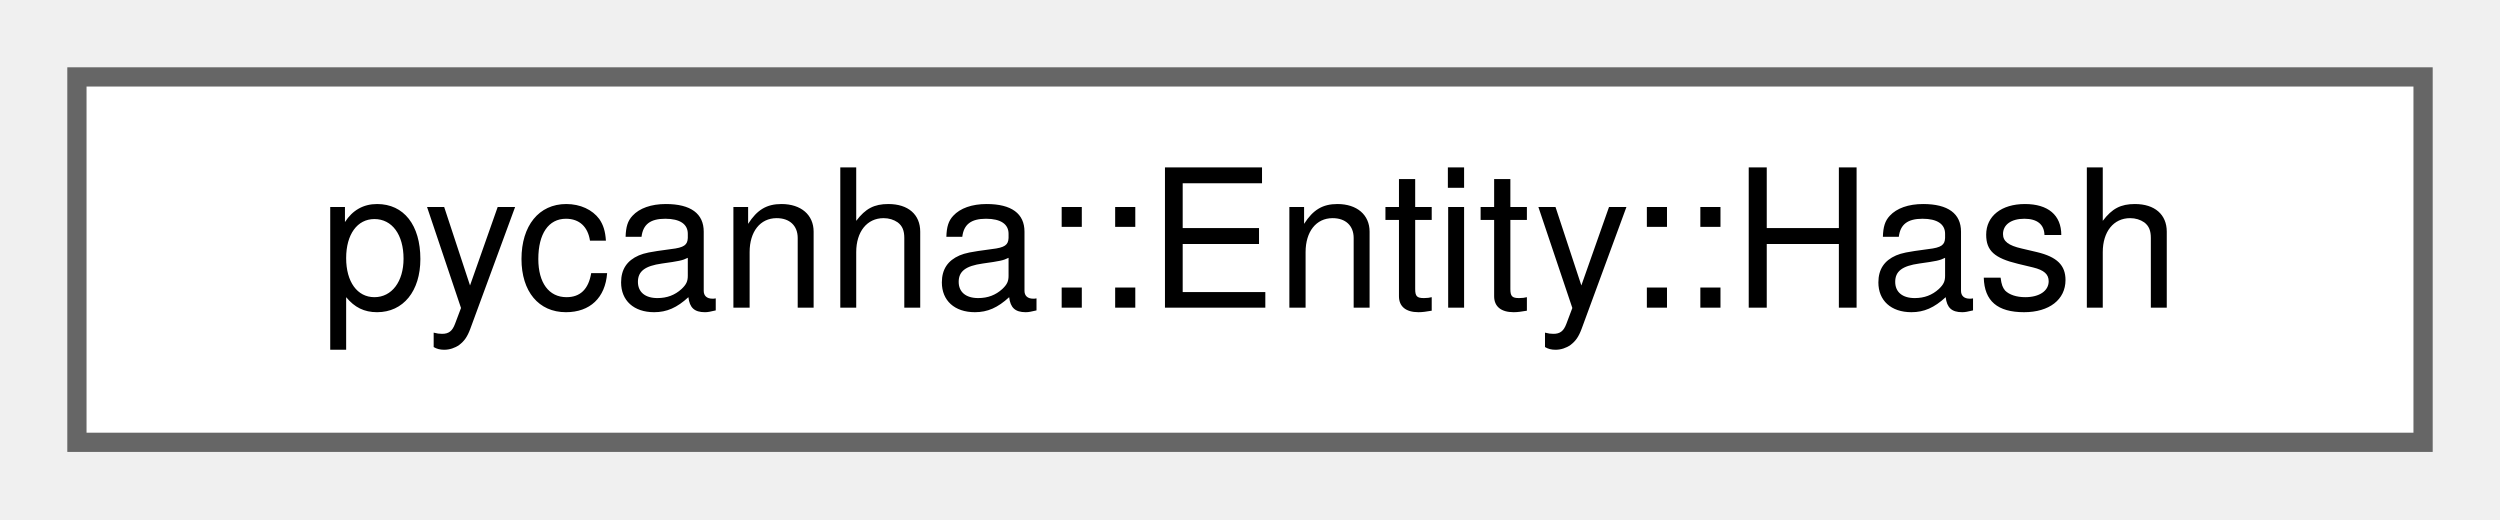
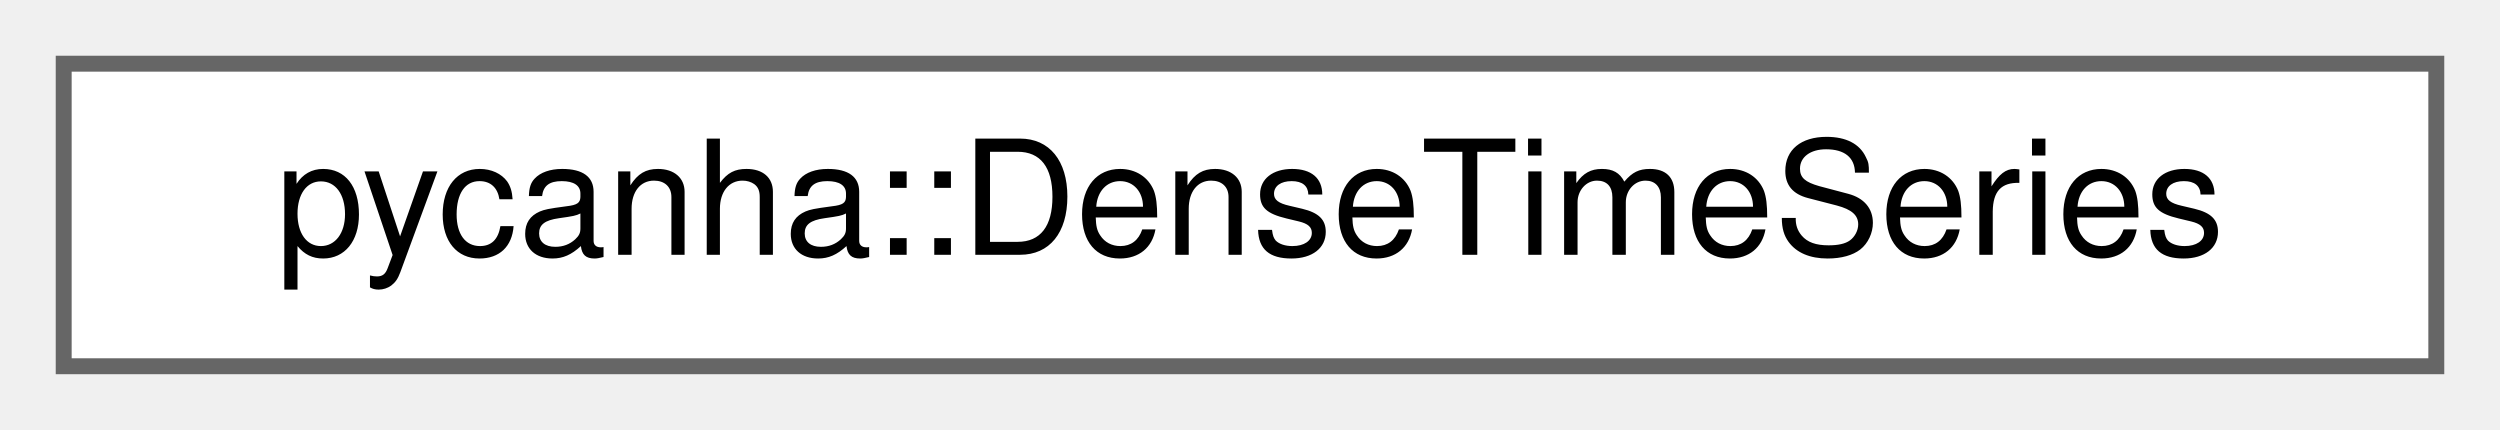
- <svg xmlns="http://www.w3.org/2000/svg" xmlns:xlink="http://www.w3.org/1999/xlink" width="130pt" height="27pt" viewBox="0.00 0.00 130.00 27.00">
+ <svg xmlns="http://www.w3.org/2000/svg" xmlns:xlink="http://www.w3.org/1999/xlink" width="157pt" height="27pt" viewBox="0.00 0.00 157.00 27.00">
  <g id="graph0" class="graph" transform="scale(1 1) rotate(0) translate(4 23)">
    <g id="Node000000" class="node">
      <g id="a_Node000000">
-         <a xlink:href="structpycanha_1_1Entity_1_1Hash.html" target="_top" xlink:title=" ">
-           <polygon fill="white" stroke="#666666" points="122,-19 0,-19 0,0 122,0 122,-19" />
-           <text text-anchor="middle" x="61" y="-7" font-family="Helvetica,sans-Serif" font-size="10.00">pycanha::Entity::Hash</text>
+         <a xlink:href="classpycanha_1_1DenseTimeSeries.html" target="_top" xlink:title=" ">
+           <polygon fill="white" stroke="#666666" points="149,-19 0,-19 0,0 149,0 149,-19" />
+           <text text-anchor="middle" x="74.5" y="-7" font-family="Helvetica,sans-Serif" font-size="10.00">pycanha::DenseTimeSeries</text>
        </a>
      </g>
    </g>
  </g>
</svg>
